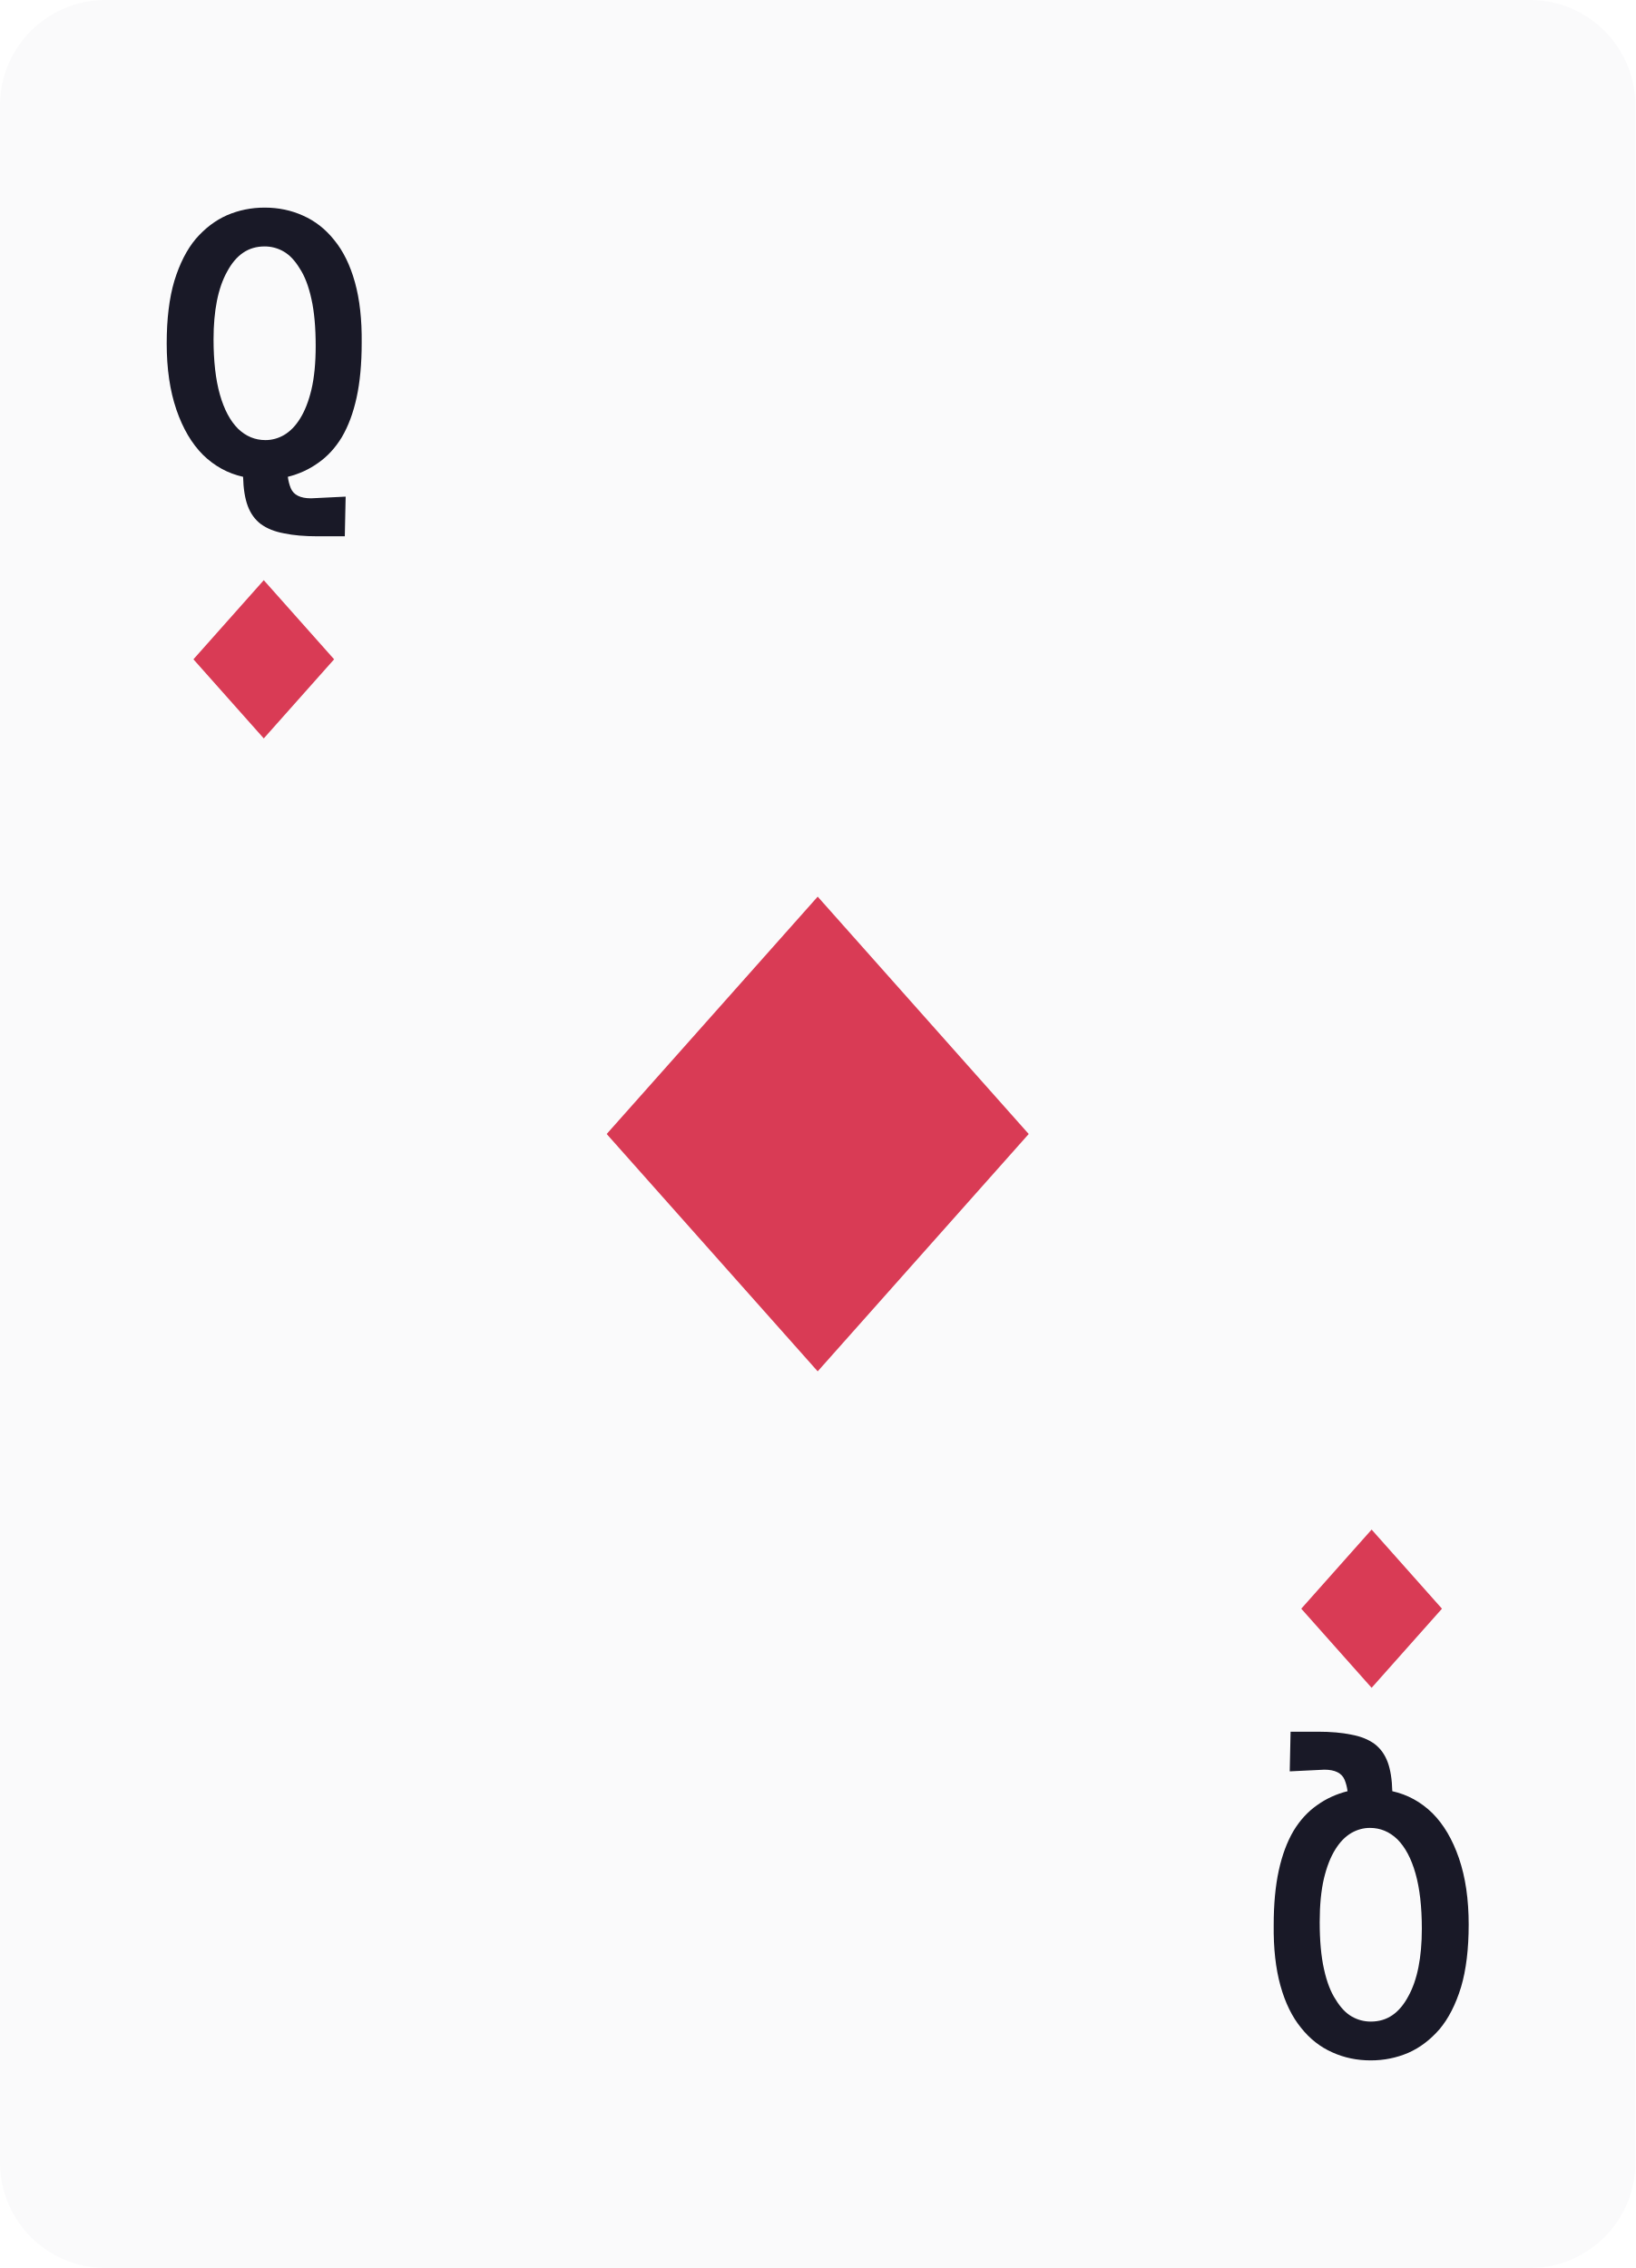
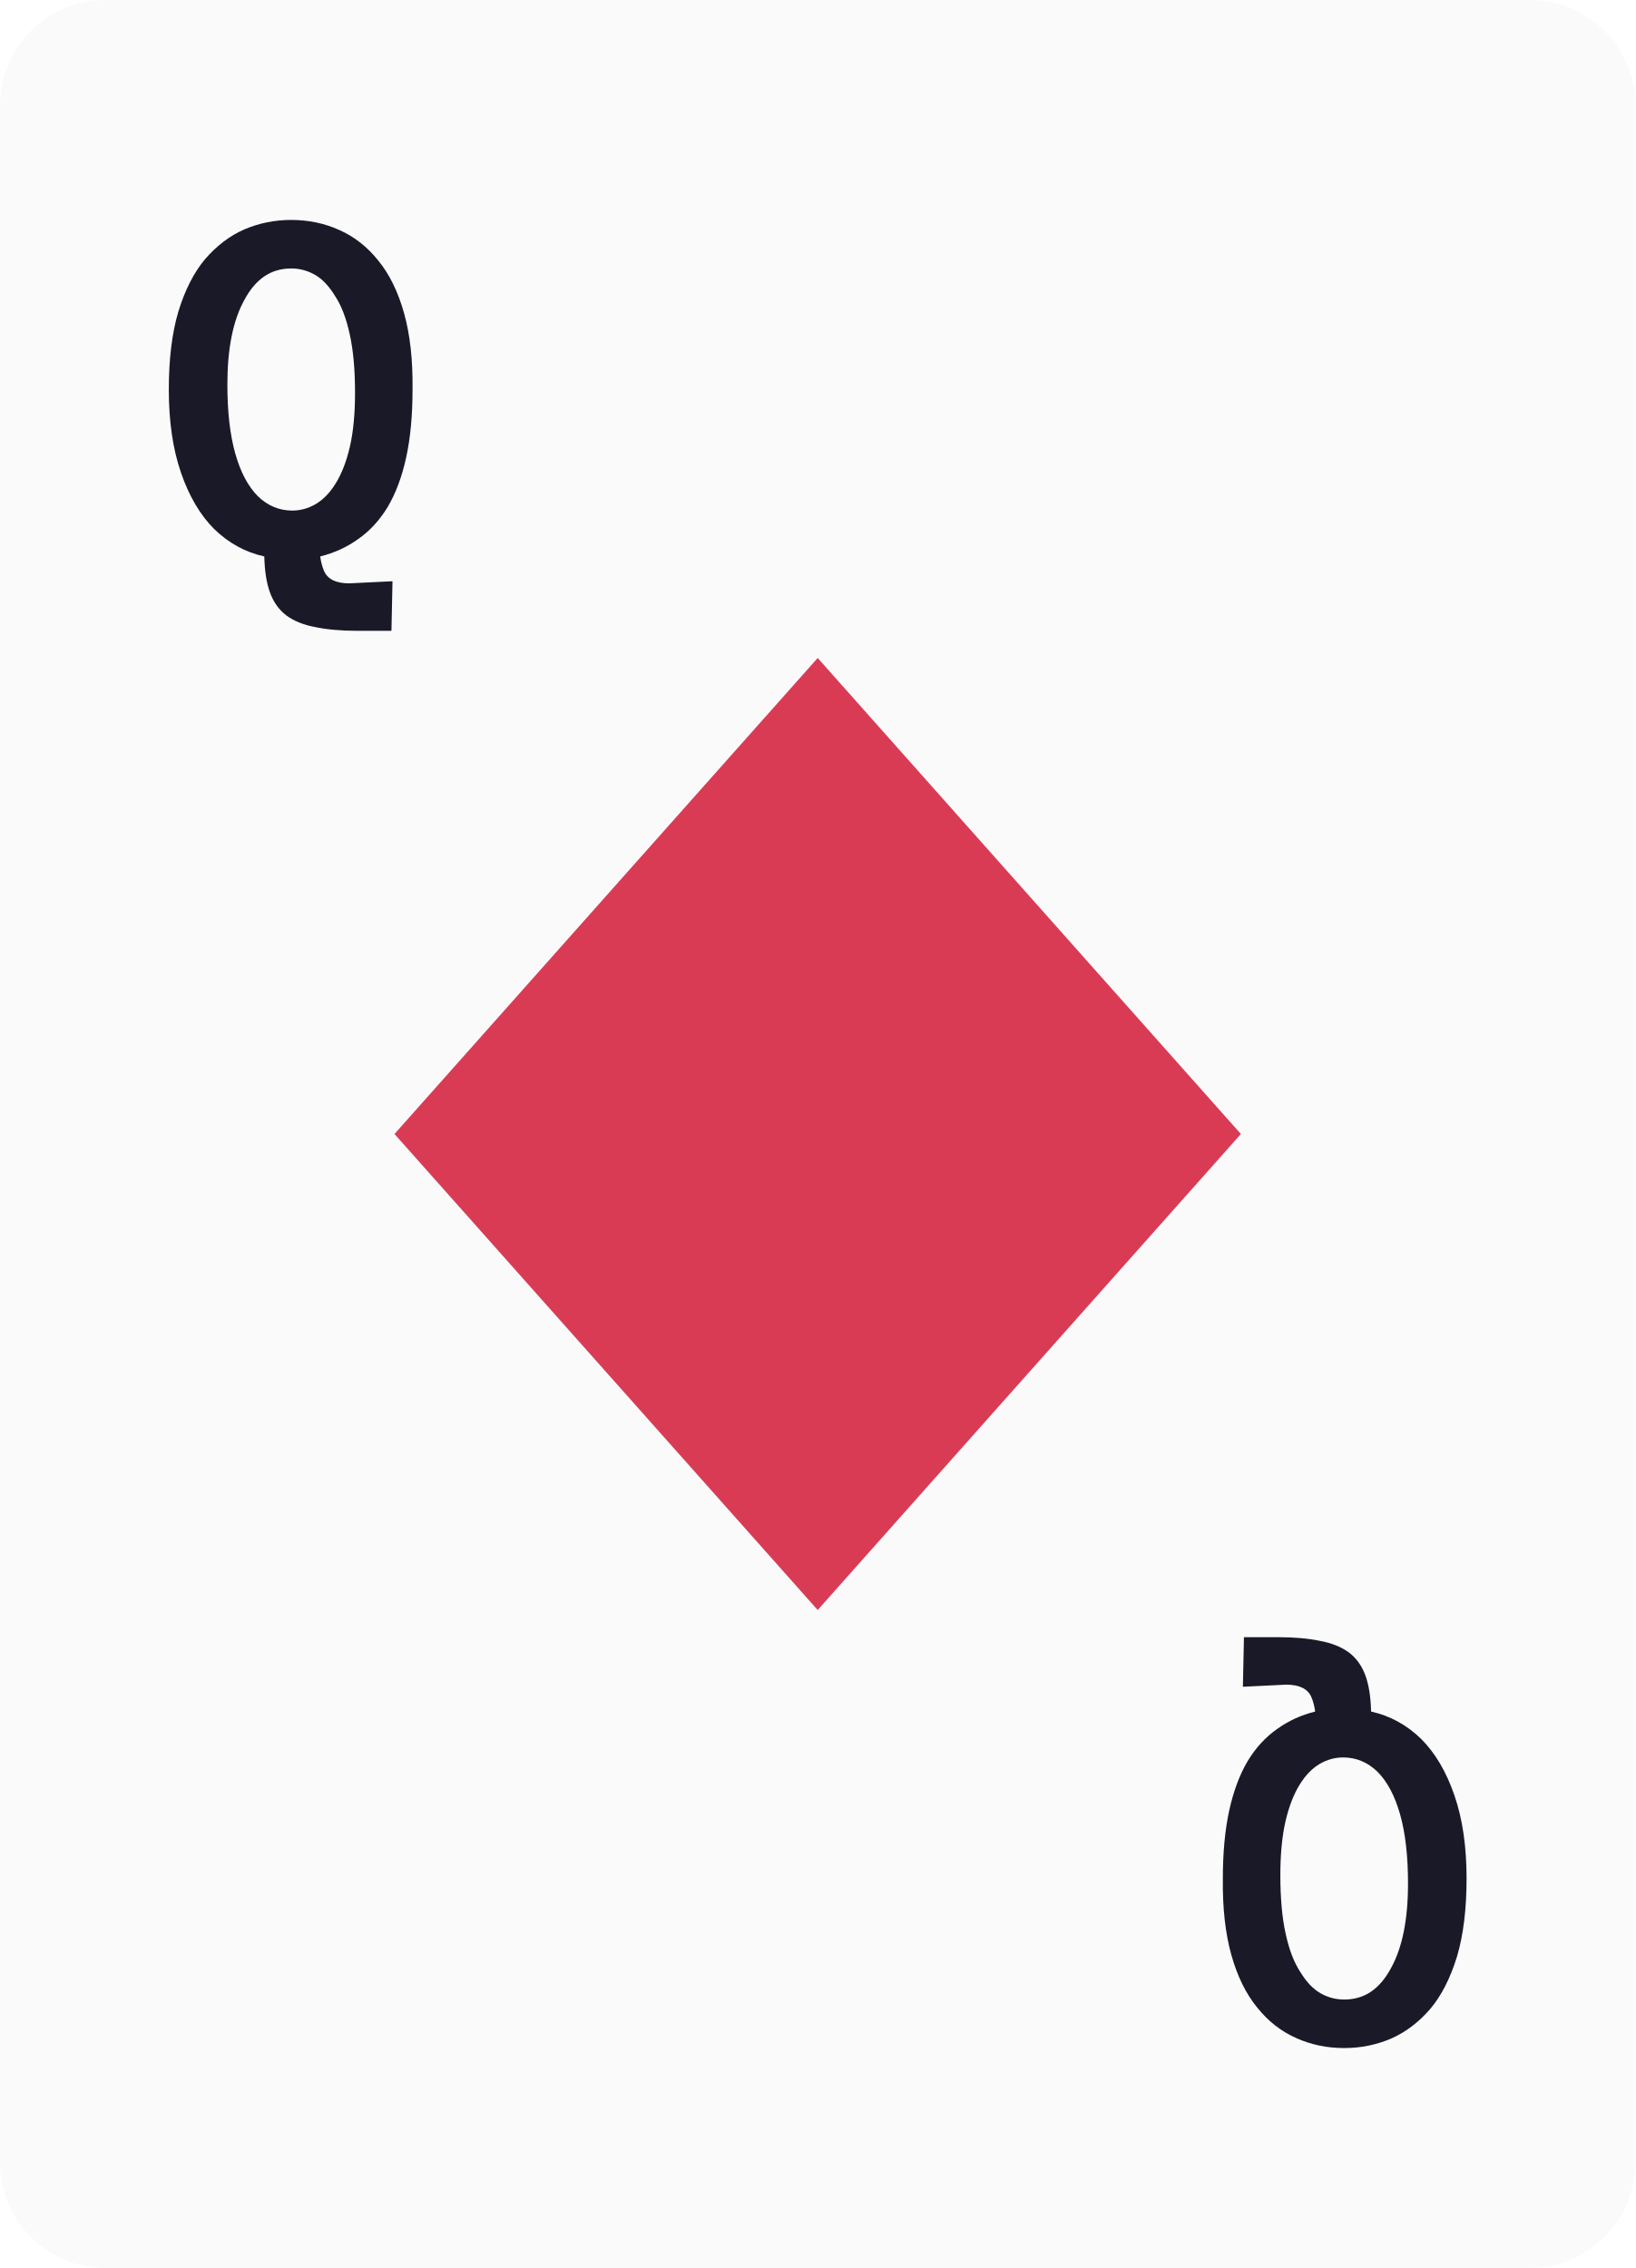
<svg xmlns="http://www.w3.org/2000/svg" width="62" height="86" viewBox="0 0 62 86" fill="none">
  <rect width="62" height="86" rx="4" fill="#FAFAFB" />
-   <path d="M12.048 20.336C11.547 20.336 11.12 20.299 10.768 20.224C10.416 20.16 10.123 20.043 9.888 19.872C9.664 19.701 9.499 19.472 9.392 19.184C9.285 18.896 9.227 18.528 9.216 18.08C8.64 17.952 8.133 17.675 7.696 17.248C7.269 16.821 6.933 16.251 6.688 15.536C6.443 14.821 6.32 13.984 6.32 13.024C6.32 12.096 6.416 11.307 6.608 10.656C6.811 9.995 7.083 9.461 7.424 9.056C7.776 8.651 8.171 8.352 8.608 8.16C9.056 7.968 9.531 7.872 10.032 7.872C10.555 7.872 11.04 7.973 11.488 8.176C11.947 8.379 12.341 8.688 12.672 9.104C13.013 9.52 13.275 10.053 13.456 10.704C13.637 11.355 13.723 12.123 13.712 13.008C13.712 13.797 13.648 14.485 13.52 15.072C13.392 15.659 13.205 16.16 12.96 16.576C12.715 16.981 12.416 17.307 12.064 17.552C11.723 17.797 11.339 17.973 10.912 18.08C10.933 18.24 10.971 18.384 11.024 18.512C11.077 18.64 11.168 18.736 11.296 18.8C11.424 18.864 11.589 18.896 11.792 18.896L13.104 18.832L13.072 20.336H12.048ZM10.064 16.688C10.309 16.688 10.544 16.624 10.768 16.496C11.003 16.357 11.205 16.149 11.376 15.872C11.557 15.584 11.701 15.216 11.808 14.768C11.915 14.309 11.968 13.76 11.968 13.12C11.968 12.416 11.915 11.824 11.808 11.344C11.701 10.853 11.552 10.464 11.36 10.176C11.179 9.877 10.976 9.664 10.752 9.536C10.528 9.408 10.288 9.344 10.032 9.344C9.723 9.344 9.451 9.424 9.216 9.584C8.981 9.744 8.779 9.984 8.608 10.304C8.437 10.613 8.309 10.981 8.224 11.408C8.139 11.835 8.096 12.32 8.096 12.864C8.096 13.696 8.176 14.395 8.336 14.96C8.496 15.525 8.725 15.957 9.024 16.256C9.323 16.544 9.669 16.688 10.064 16.688Z" fill="#191927" />
-   <path d="M10 22L12.667 25L10 28L7.333 25L10 22Z" fill="#D93B55" />
-   <path d="M31 34L39 43L31 52L23 43L31 34Z" fill="#D93B55" />
-   <path d="M49.952 65.664C50.453 65.664 50.88 65.701 51.232 65.776C51.584 65.84 51.877 65.957 52.112 66.128C52.336 66.299 52.501 66.528 52.608 66.816C52.715 67.104 52.773 67.472 52.784 67.92C53.36 68.048 53.867 68.325 54.304 68.752C54.731 69.179 55.067 69.749 55.312 70.464C55.557 71.179 55.68 72.016 55.68 72.976C55.68 73.904 55.584 74.693 55.392 75.344C55.189 76.005 54.917 76.539 54.576 76.944C54.224 77.349 53.829 77.648 53.392 77.84C52.944 78.032 52.469 78.128 51.968 78.128C51.445 78.128 50.96 78.027 50.512 77.824C50.053 77.621 49.659 77.312 49.328 76.896C48.987 76.48 48.725 75.947 48.544 75.296C48.363 74.645 48.277 73.877 48.288 72.992C48.288 72.203 48.352 71.515 48.48 70.928C48.608 70.341 48.795 69.84 49.04 69.424C49.285 69.019 49.584 68.693 49.936 68.448C50.277 68.203 50.661 68.027 51.088 67.92C51.067 67.76 51.029 67.616 50.976 67.488C50.923 67.36 50.832 67.264 50.704 67.2C50.576 67.136 50.411 67.104 50.208 67.104L48.896 67.168L48.928 65.664H49.952ZM51.936 69.312C51.691 69.312 51.456 69.376 51.232 69.504C50.997 69.643 50.795 69.851 50.624 70.128C50.443 70.416 50.299 70.784 50.192 71.232C50.085 71.691 50.032 72.24 50.032 72.88C50.032 73.584 50.085 74.176 50.192 74.656C50.299 75.147 50.448 75.536 50.64 75.824C50.821 76.123 51.024 76.336 51.248 76.464C51.472 76.592 51.712 76.656 51.968 76.656C52.277 76.656 52.549 76.576 52.784 76.416C53.019 76.256 53.221 76.016 53.392 75.696C53.563 75.387 53.691 75.019 53.776 74.592C53.861 74.165 53.904 73.68 53.904 73.136C53.904 72.304 53.824 71.605 53.664 71.04C53.504 70.475 53.275 70.043 52.976 69.744C52.677 69.456 52.331 69.312 51.936 69.312Z" fill="#191927" />
-   <path d="M52 64L49.333 61L52 58L54.667 61L52 64Z" fill="#D93B55" />
+   <path d="M13.56 23.92C12.933 23.92 12.4 23.873 11.96 23.78C11.52 23.7 11.153 23.553 10.86 23.34C10.58 23.127 10.373 22.84 10.24 22.48C10.107 22.12 10.033 21.66 10.02 21.1C9.3 20.94 8.667 20.593 8.12 20.06C7.587 19.527 7.167 18.813 6.86 17.92C6.553 17.027 6.4 15.98 6.4 14.78C6.4 13.62 6.52 12.633 6.76 11.82C7.013 10.993 7.353 10.327 7.78 9.82C8.22 9.313 8.713 8.94 9.26 8.7C9.82 8.46 10.413 8.34 11.04 8.34C11.693 8.34 12.3 8.467 12.86 8.72C13.433 8.973 13.927 9.36 14.34 9.88C14.767 10.4 15.093 11.067 15.32 11.88C15.547 12.693 15.653 13.653 15.64 14.76C15.64 15.747 15.56 16.607 15.4 17.34C15.24 18.073 15.007 18.7 14.7 19.22C14.393 19.727 14.02 20.133 13.58 20.44C13.153 20.747 12.673 20.967 12.14 21.1C12.167 21.3 12.213 21.48 12.28 21.64C12.347 21.8 12.46 21.92 12.62 22C12.78 22.08 12.987 22.12 13.24 22.12L14.88 22.04L14.84 23.92H13.56ZM11.08 19.36C11.387 19.36 11.68 19.28 11.96 19.12C12.253 18.947 12.507 18.687 12.72 18.34C12.947 17.98 13.127 17.52 13.26 16.96C13.393 16.387 13.46 15.7 13.46 14.9C13.46 14.02 13.393 13.28 13.26 12.68C13.127 12.067 12.94 11.58 12.7 11.22C12.473 10.847 12.22 10.58 11.94 10.42C11.66 10.26 11.36 10.18 11.04 10.18C10.653 10.18 10.313 10.28 10.02 10.48C9.727 10.68 9.473 10.98 9.26 11.38C9.047 11.767 8.887 12.227 8.78 12.76C8.673 13.293 8.62 13.9 8.62 14.58C8.62 15.62 8.72 16.493 8.92 17.2C9.12 17.907 9.407 18.447 9.78 18.82C10.153 19.18 10.587 19.36 11.08 19.36Z" fill="#191927" />
+   <path d="M31 24.95L47.044 43L31 61.05L14.956 43L31 24.95Z" fill="#D93B55" />
+   <path d="M48.44 62.08C49.067 62.08 49.6 62.127 50.04 62.22C50.48 62.3 50.847 62.447 51.14 62.66C51.42 62.873 51.627 63.16 51.76 63.52C51.893 63.88 51.967 64.34 51.98 64.9C52.7 65.06 53.333 65.407 53.88 65.94C54.413 66.473 54.833 67.187 55.14 68.08C55.447 68.973 55.6 70.02 55.6 71.22C55.6 72.38 55.48 73.367 55.24 74.18C54.987 75.007 54.647 75.673 54.22 76.18C53.78 76.687 53.287 77.06 52.74 77.3C52.18 77.54 51.587 77.66 50.96 77.66C50.307 77.66 49.7 77.533 49.14 77.28C48.567 77.027 48.073 76.64 47.66 76.12C47.233 75.6 46.907 74.933 46.68 74.12C46.453 73.307 46.347 72.347 46.36 71.24C46.36 70.253 46.44 69.393 46.6 68.66C46.76 67.927 46.993 67.3 47.3 66.78C47.607 66.273 47.98 65.867 48.42 65.56C48.847 65.253 49.327 65.033 49.86 64.9C49.833 64.7 49.787 64.52 49.72 64.36C49.653 64.2 49.54 64.08 49.38 64C49.22 63.92 49.013 63.88 48.76 63.88L47.12 63.96L47.16 62.08H48.44ZM50.92 66.64C50.613 66.64 50.32 66.72 50.04 66.88C49.747 67.053 49.493 67.313 49.28 67.66C49.053 68.02 48.873 68.48 48.74 69.04C48.607 69.613 48.54 70.3 48.54 71.1C48.54 71.98 48.607 72.72 48.74 73.32C48.873 73.933 49.06 74.42 49.3 74.78C49.527 75.153 49.78 75.42 50.06 75.58C50.34 75.74 50.64 75.82 50.96 75.82C51.347 75.82 51.687 75.72 51.98 75.52C52.273 75.32 52.527 75.02 52.74 74.62C52.953 74.233 53.113 73.773 53.22 73.24C53.327 72.707 53.38 72.1 53.38 71.42C53.38 70.38 53.28 69.507 53.08 68.8C52.88 68.093 52.593 67.553 52.22 67.18C51.847 66.82 51.413 66.64 50.92 66.64Z" fill="#191927" />
</svg>
